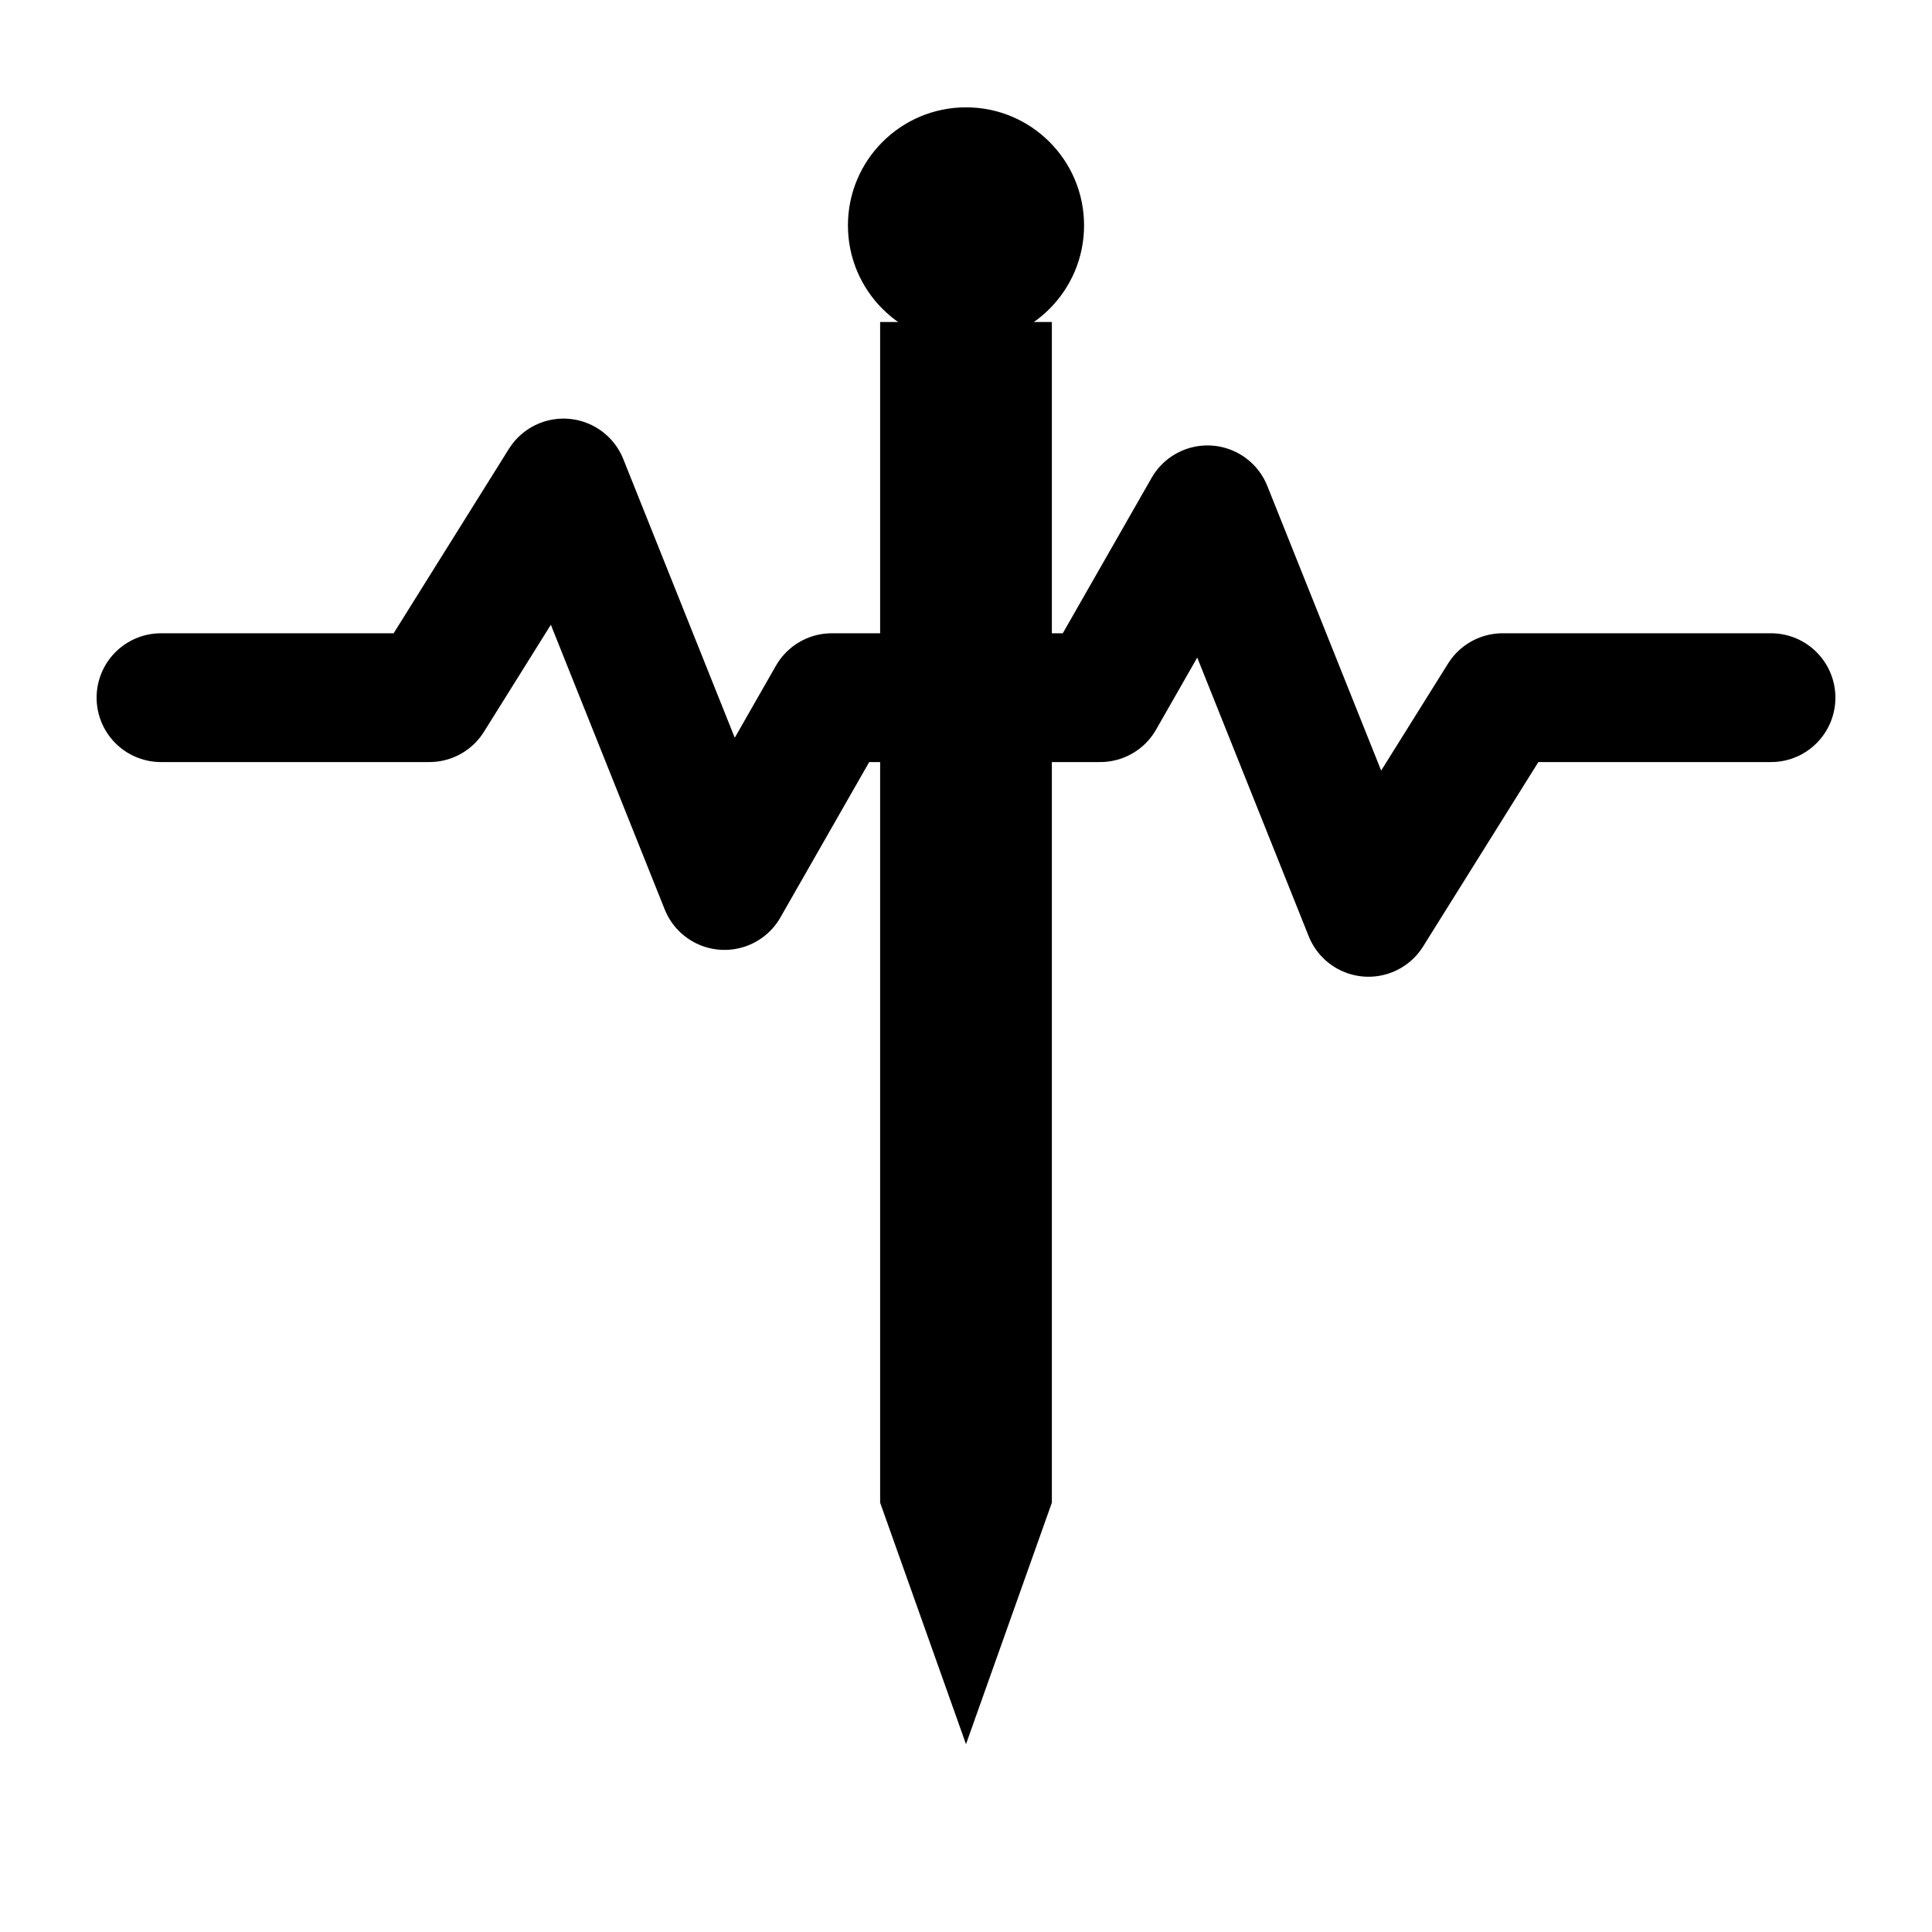
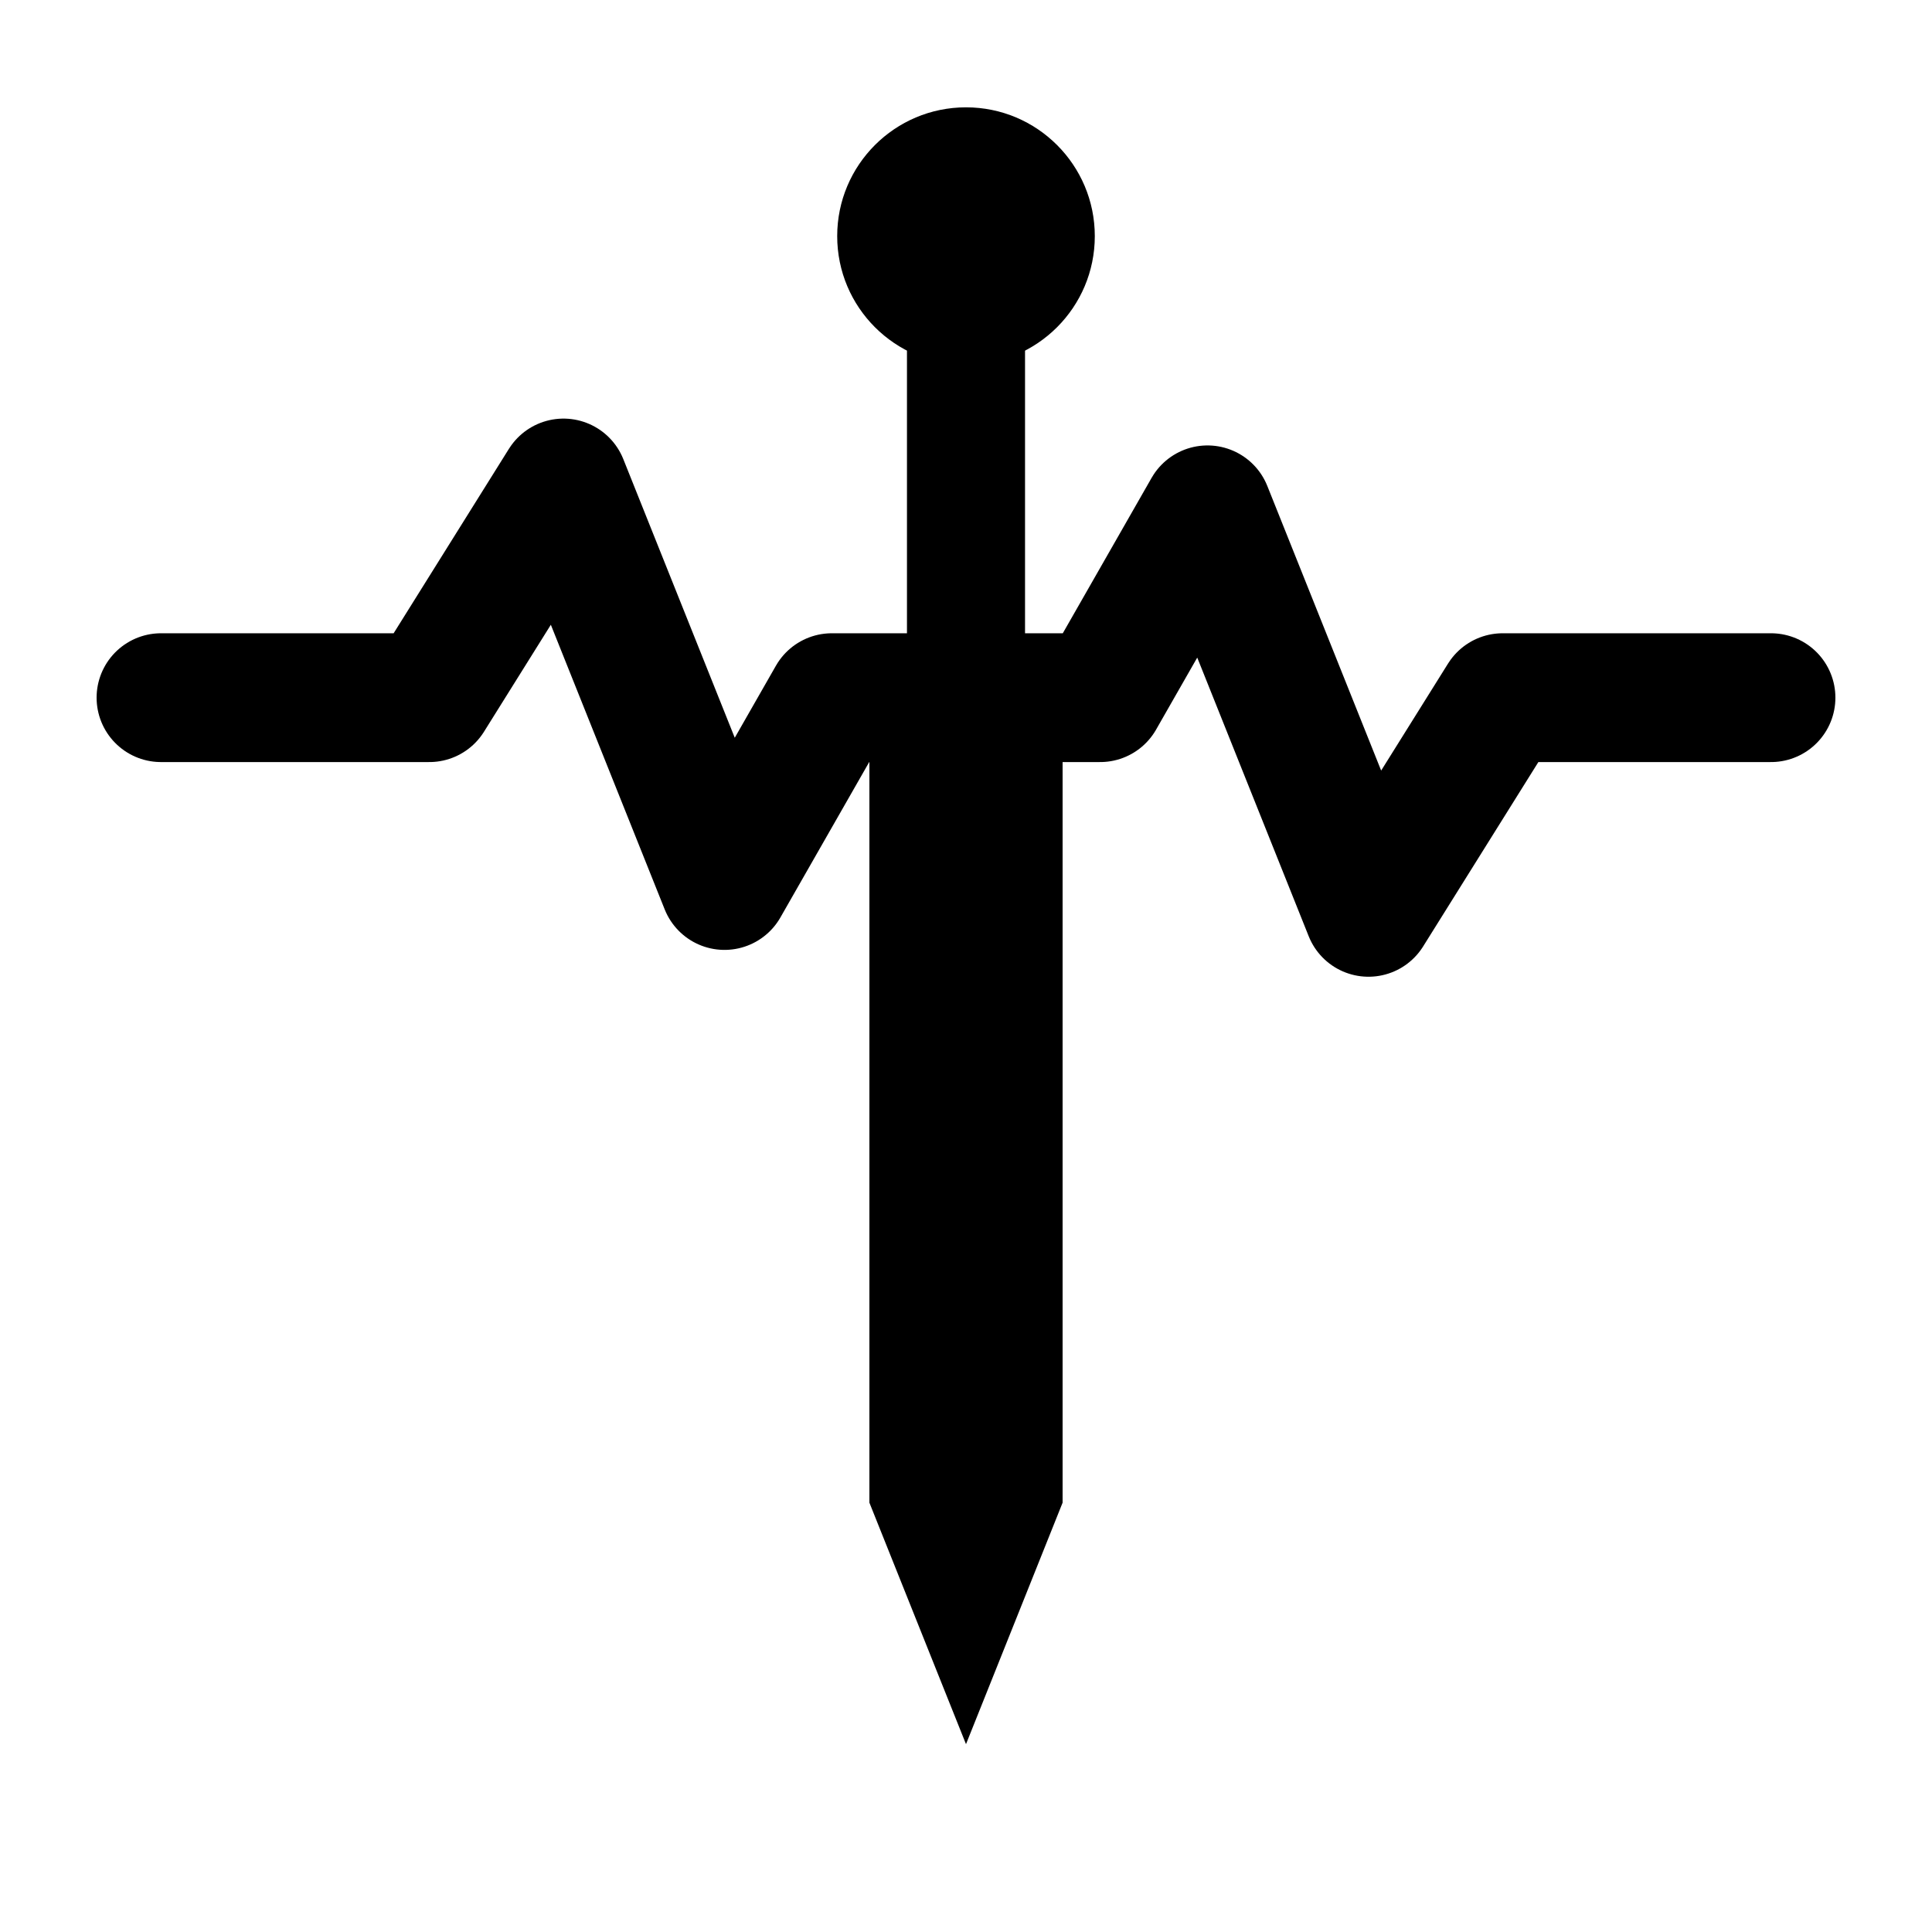
<svg xmlns="http://www.w3.org/2000/svg" viewBox="0 0 36 36">
-   <path d="M 16.4 6 H 19.6 V 28 L 18 32.5 L 16.4 28 Z" />
-   <circle cx="18" cy="4.2" r="2.2" />
+   <path d="M 16.2 13 H 19.8 V 28 L 18 32.5 L 16.2 28 Z" />
+   <path d="M 18 5 V 13" fill="none" stroke="#000" stroke-width="2.2" stroke-linecap="round" />
+   <circle cx="18" cy="4.4" r="2.4" />
  <polyline points="3,13 8,13 10.5,9 13.5,16.5 15.5,13 20.5,13 22.5,9.5 25.5,17 28,13 33,13" fill="none" stroke="#000" stroke-width="2.4" stroke-linejoin="round" stroke-linecap="round" />
</svg>
